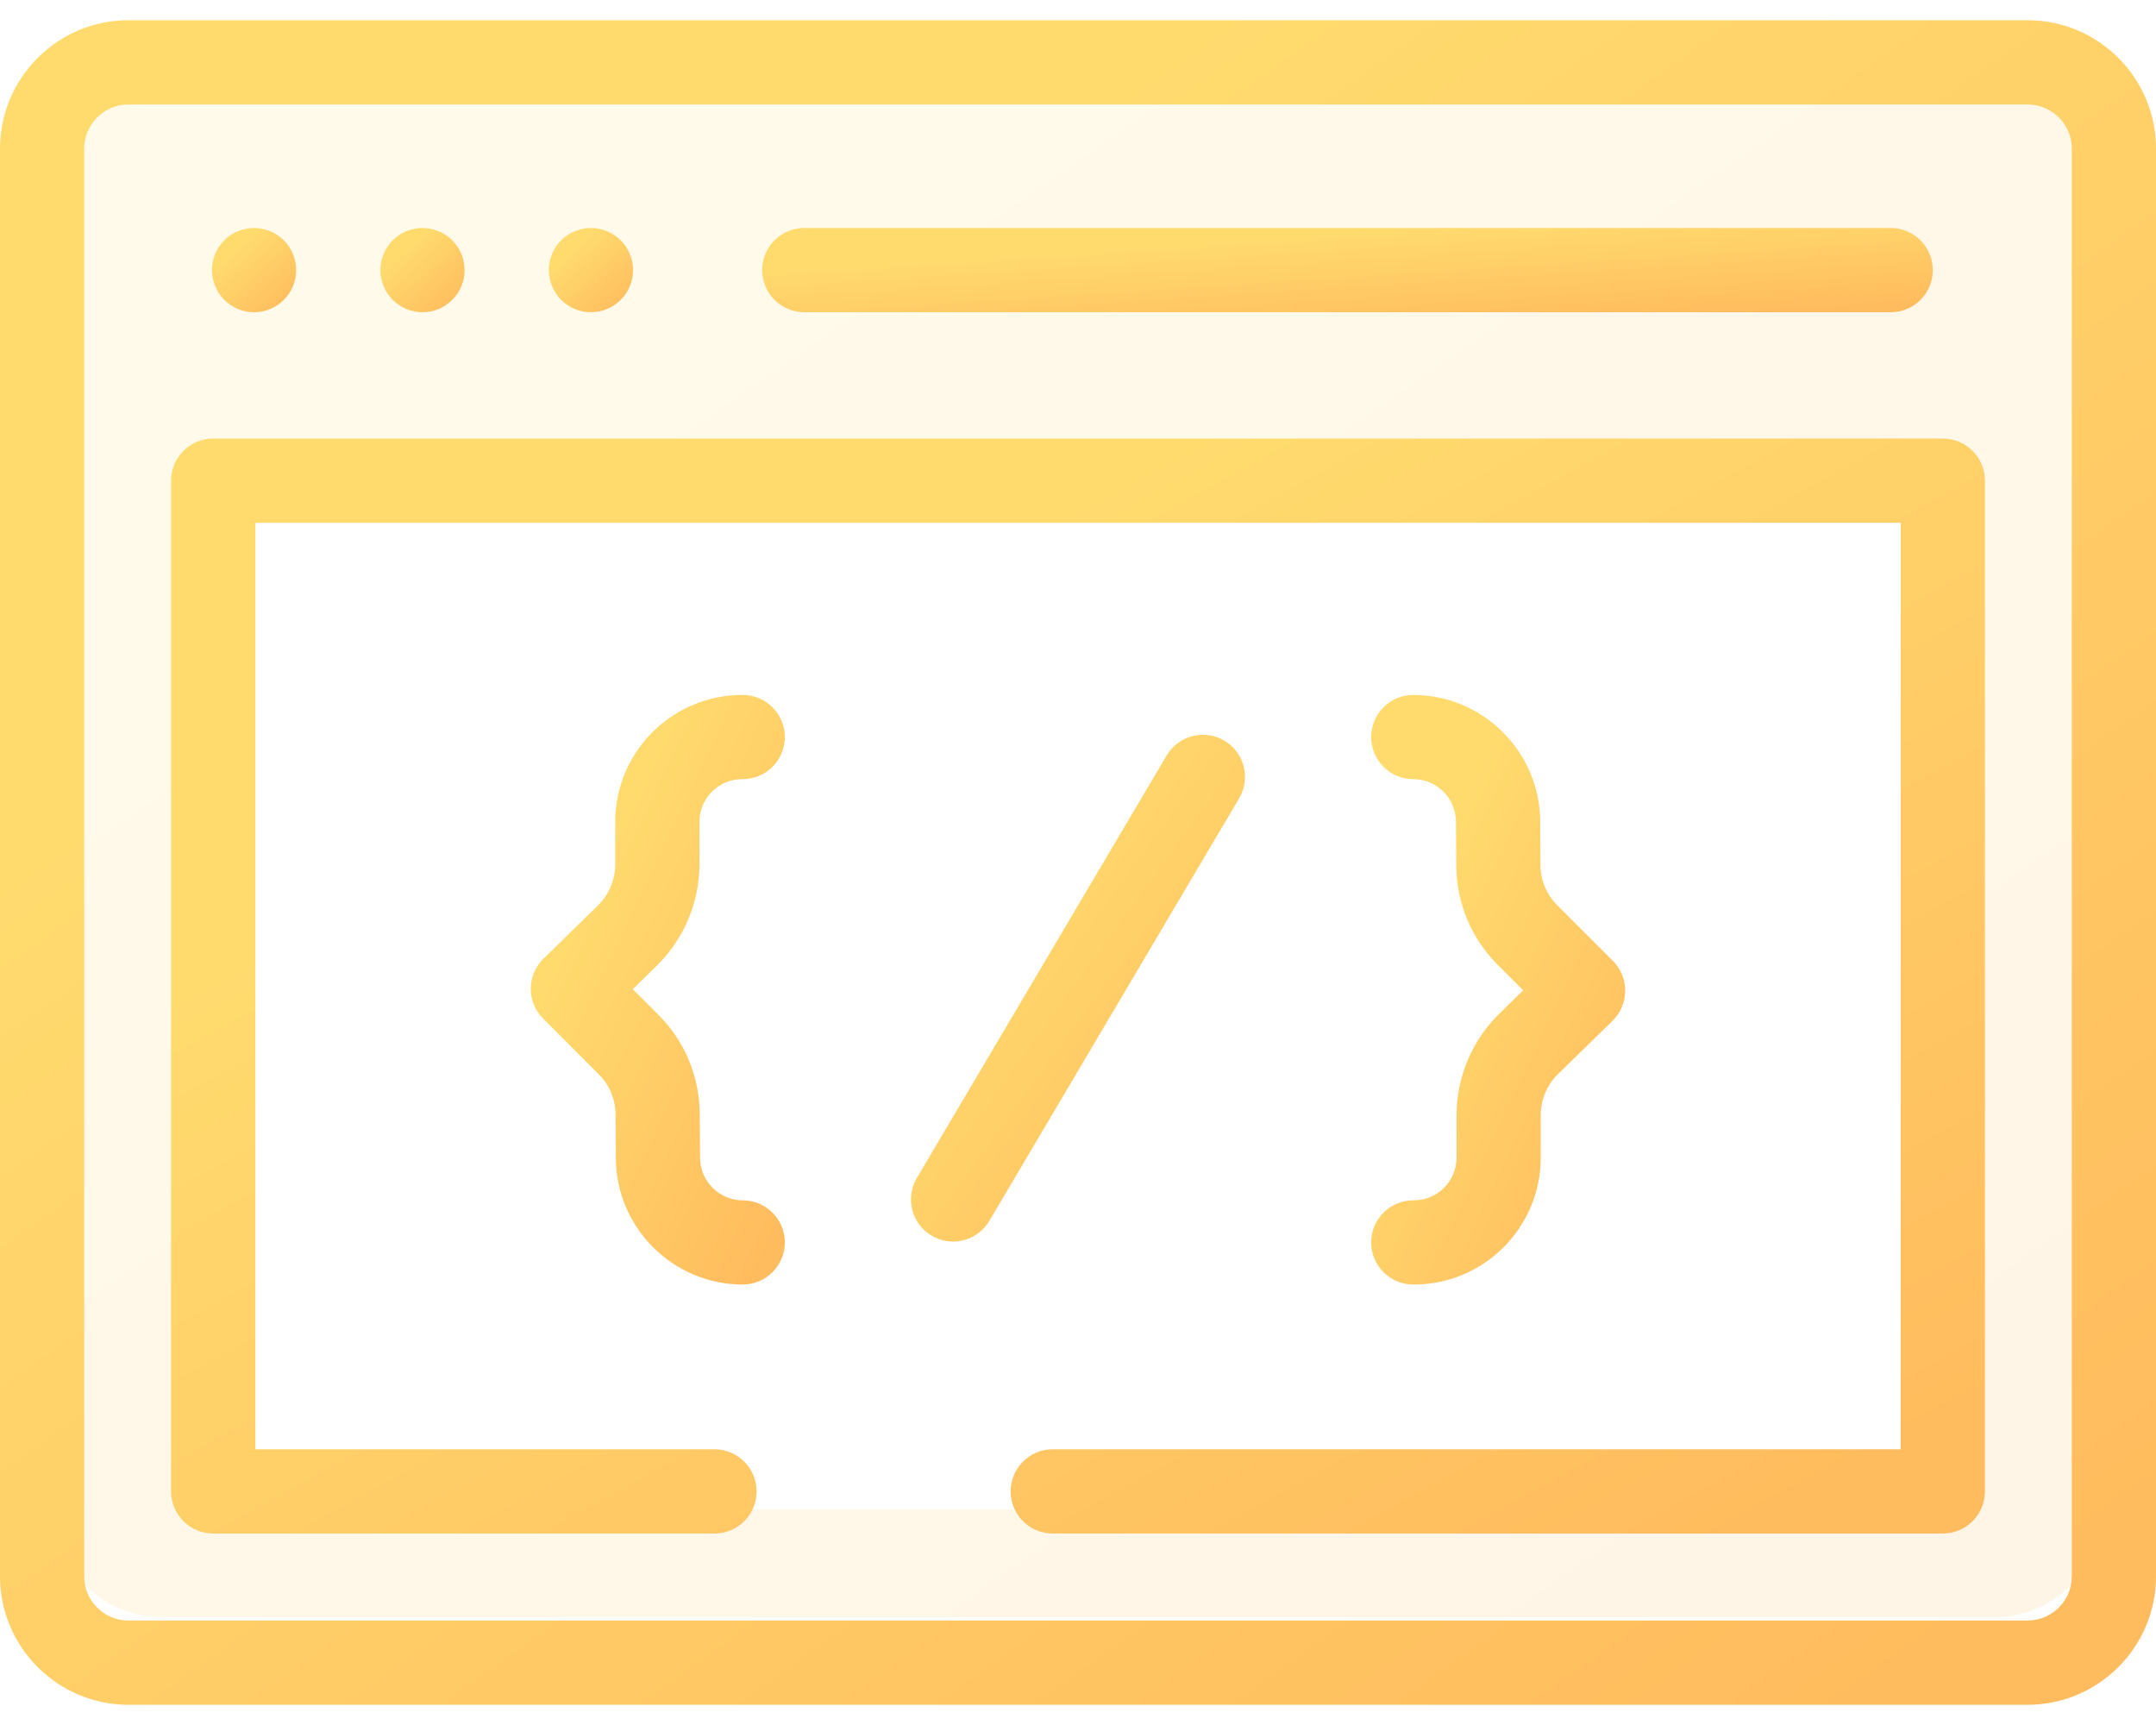
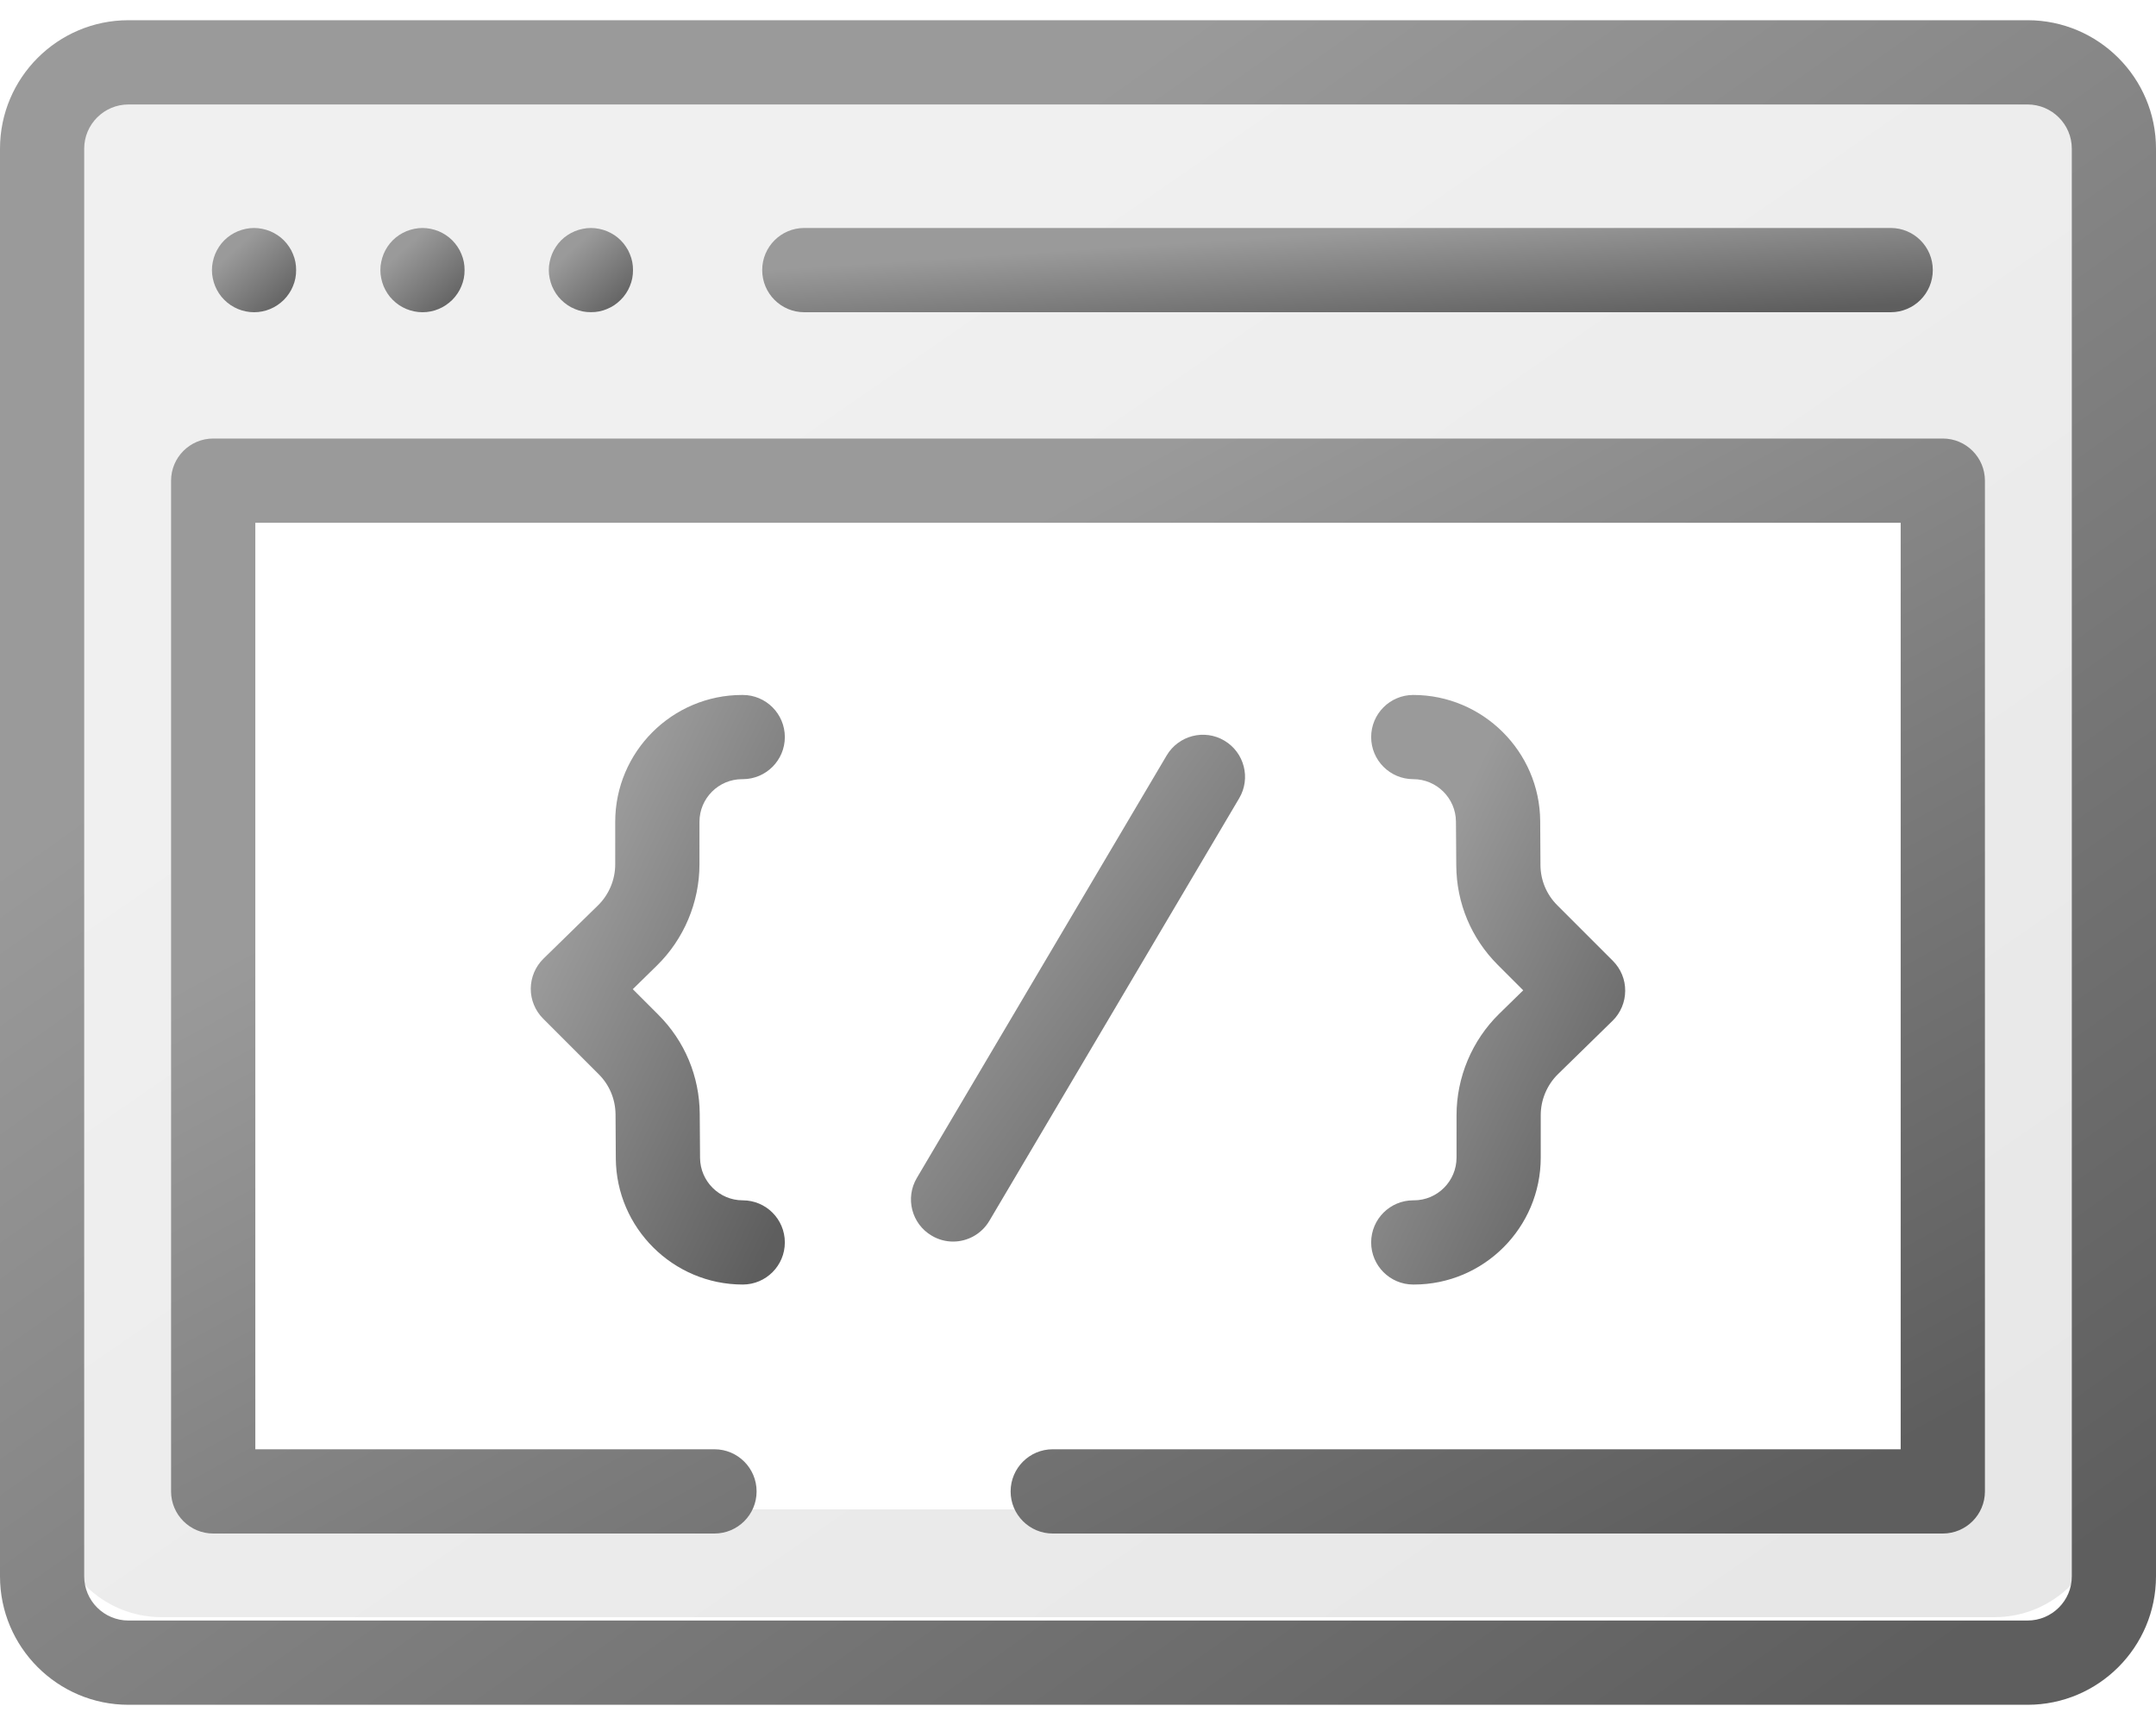
<svg xmlns="http://www.w3.org/2000/svg" width="40" height="32" viewBox="0 0 40 32" fill="none">
  <path opacity="0.15" fill-rule="evenodd" clip-rule="evenodd" d="M3 1C1.895 1 1 1.895 1 3V28C1 29.105 1.895 30 3 30H37C38.105 30 39 29.105 39 28V3C39 1.895 38.105 1 37 1H3ZM36 9H4V28H36V9Z" fill="url(#paint0_linear)" />
  <path d="M37.617 0.375H2.383C1.069 0.375 0 1.444 0 2.758V29.242C0 30.556 1.069 31.625 2.383 31.625H37.617C38.931 31.625 40 30.556 40 29.242V2.758C40 1.444 38.931 0.375 37.617 0.375ZM38.438 29.242C38.438 29.695 38.069 30.062 37.617 30.062H2.383C1.931 30.062 1.562 29.695 1.562 29.242V2.758C1.562 2.306 1.931 1.938 2.383 1.938H37.617C38.069 1.938 38.438 2.306 38.438 2.758V29.242Z" fill="url(#paint1_linear)" />
  <path d="M14.922 5.792H35.078C35.51 5.792 35.859 5.442 35.859 5.01C35.859 4.579 35.51 4.229 35.078 4.229H14.922C14.49 4.229 14.141 4.579 14.141 5.01C14.141 5.442 14.49 5.792 14.922 5.792Z" fill="url(#paint2_linear)" />
  <path d="M3.992 5.309C4.012 5.356 4.036 5.402 4.064 5.444C4.092 5.487 4.125 5.527 4.161 5.562C4.306 5.709 4.508 5.792 4.713 5.792C4.765 5.792 4.816 5.787 4.866 5.777C4.916 5.767 4.966 5.752 5.013 5.732C5.06 5.713 5.105 5.688 5.147 5.66C5.19 5.631 5.23 5.598 5.266 5.563C5.302 5.527 5.334 5.487 5.363 5.444C5.392 5.402 5.416 5.356 5.435 5.309C5.455 5.262 5.47 5.213 5.48 5.163C5.49 5.113 5.494 5.061 5.494 5.01C5.494 4.959 5.49 4.908 5.48 4.858C5.47 4.808 5.455 4.759 5.435 4.712C5.416 4.664 5.392 4.619 5.363 4.577C5.334 4.534 5.302 4.494 5.266 4.458C5.23 4.422 5.19 4.389 5.147 4.361C5.105 4.333 5.06 4.309 5.013 4.289C4.966 4.27 4.916 4.255 4.866 4.245C4.766 4.224 4.662 4.224 4.561 4.245C4.511 4.255 4.462 4.27 4.415 4.289C4.367 4.309 4.322 4.333 4.28 4.361C4.237 4.389 4.197 4.422 4.161 4.458C4.125 4.494 4.092 4.534 4.064 4.577C4.036 4.619 4.012 4.664 3.992 4.712C3.973 4.759 3.958 4.808 3.948 4.858C3.937 4.908 3.932 4.959 3.932 5.01C3.932 5.061 3.937 5.113 3.948 5.163C3.958 5.213 3.973 5.262 3.992 5.309Z" fill="url(#paint3_linear)" />
  <path d="M7.117 5.309C7.137 5.356 7.161 5.402 7.189 5.444C7.217 5.487 7.25 5.527 7.286 5.562C7.431 5.709 7.633 5.792 7.838 5.792C7.89 5.792 7.941 5.787 7.991 5.777C8.041 5.767 8.091 5.752 8.138 5.732C8.185 5.713 8.23 5.688 8.272 5.66C8.315 5.631 8.355 5.598 8.391 5.563C8.427 5.527 8.459 5.487 8.488 5.444C8.517 5.402 8.541 5.356 8.56 5.309C8.58 5.262 8.595 5.213 8.605 5.163C8.615 5.113 8.619 5.061 8.619 5.01C8.619 4.959 8.615 4.908 8.605 4.858C8.595 4.808 8.58 4.759 8.56 4.712C8.541 4.664 8.517 4.619 8.488 4.577C8.459 4.534 8.427 4.494 8.391 4.458C8.355 4.422 8.315 4.389 8.272 4.361C8.23 4.333 8.185 4.309 8.138 4.289C8.091 4.27 8.041 4.255 7.991 4.245C7.891 4.224 7.787 4.224 7.686 4.245C7.636 4.255 7.587 4.27 7.54 4.289C7.492 4.309 7.447 4.333 7.405 4.361C7.362 4.389 7.322 4.422 7.286 4.458C7.25 4.494 7.217 4.534 7.189 4.577C7.161 4.619 7.137 4.664 7.117 4.712C7.098 4.759 7.083 4.808 7.073 4.858C7.062 4.908 7.057 4.959 7.057 5.01C7.057 5.061 7.062 5.113 7.073 5.163C7.083 5.213 7.098 5.262 7.117 5.309Z" fill="url(#paint4_linear)" />
  <path d="M10.242 5.309C10.262 5.356 10.286 5.402 10.314 5.444C10.342 5.487 10.375 5.527 10.411 5.562C10.447 5.598 10.487 5.631 10.53 5.66C10.572 5.688 10.617 5.713 10.665 5.732C10.712 5.752 10.761 5.767 10.811 5.777C10.861 5.787 10.912 5.791 10.963 5.791C11.015 5.791 11.066 5.787 11.116 5.777C11.166 5.767 11.216 5.752 11.262 5.732C11.309 5.713 11.355 5.688 11.398 5.66C11.44 5.631 11.48 5.598 11.516 5.562C11.552 5.527 11.585 5.487 11.613 5.444C11.642 5.402 11.666 5.356 11.685 5.309C11.705 5.262 11.72 5.213 11.73 5.163C11.74 5.113 11.744 5.061 11.744 5.01C11.744 4.959 11.74 4.908 11.73 4.858C11.72 4.808 11.705 4.759 11.685 4.712C11.666 4.664 11.642 4.619 11.613 4.577C11.585 4.534 11.552 4.494 11.516 4.458C11.48 4.422 11.44 4.389 11.398 4.361C11.355 4.333 11.309 4.309 11.262 4.289C11.216 4.27 11.166 4.255 11.116 4.245C11.016 4.224 10.912 4.224 10.811 4.245C10.761 4.255 10.712 4.27 10.665 4.289C10.617 4.309 10.572 4.333 10.53 4.361C10.487 4.389 10.447 4.422 10.411 4.458C10.375 4.494 10.342 4.534 10.314 4.577C10.286 4.619 10.262 4.664 10.242 4.712C10.223 4.759 10.208 4.808 10.198 4.858C10.187 4.908 10.182 4.959 10.182 5.01C10.182 5.061 10.187 5.113 10.198 5.163C10.208 5.213 10.223 5.262 10.242 5.309Z" fill="url(#paint5_linear)" />
  <path d="M22.715 13.739C22.344 13.519 21.865 13.643 21.645 14.014L17.01 21.852C16.79 22.224 16.913 22.703 17.285 22.922C17.409 22.996 17.546 23.032 17.682 23.032C17.949 23.032 18.209 22.894 18.355 22.648L22.99 14.809C23.21 14.438 23.087 13.959 22.715 13.739Z" fill="url(#paint6_linear)" />
  <path d="M12.977 16.035V15.246C12.977 14.809 13.332 14.454 13.769 14.454H13.78C14.211 14.454 14.561 14.104 14.561 13.673C14.561 13.242 14.211 12.892 13.78 12.892H13.769C12.471 12.892 11.414 13.948 11.414 15.246V16.035C11.414 16.319 11.298 16.596 11.095 16.795L10.082 17.785C9.933 17.931 9.849 18.131 9.847 18.34C9.846 18.548 9.929 18.749 10.076 18.896L11.108 19.928C11.307 20.126 11.417 20.391 11.42 20.672L11.425 21.491C11.434 22.78 12.49 23.829 13.78 23.829C14.211 23.829 14.561 23.479 14.561 23.048C14.561 22.616 14.211 22.267 13.78 22.267C13.346 22.267 12.991 21.914 12.988 21.48L12.982 20.661C12.977 19.966 12.704 19.313 12.213 18.823L11.74 18.35L12.187 17.912C12.689 17.421 12.977 16.737 12.977 16.035Z" fill="url(#paint7_linear)" />
  <path d="M27.023 20.686V21.474C27.023 21.911 26.668 22.267 26.231 22.267H26.22C25.789 22.267 25.439 22.616 25.439 23.048C25.439 23.479 25.789 23.829 26.22 23.829H26.231C27.529 23.829 28.585 22.773 28.585 21.474V20.686C28.585 20.402 28.702 20.125 28.905 19.926L29.918 18.936C30.067 18.79 30.151 18.59 30.152 18.381C30.154 18.172 30.071 17.972 29.923 17.824L28.892 16.793C28.693 16.595 28.582 16.33 28.58 16.049L28.575 15.23C28.566 13.941 27.509 12.892 26.22 12.892C25.789 12.892 25.439 13.242 25.439 13.673C25.439 14.104 25.789 14.454 26.22 14.454C26.654 14.454 27.009 14.807 27.012 15.241L27.018 16.059C27.023 16.754 27.296 17.407 27.787 17.898L28.26 18.371L27.812 18.809C27.311 19.3 27.023 19.984 27.023 20.686Z" fill="url(#paint8_linear)" />
  <path d="M36.044 8.135H3.956C3.524 8.135 3.174 8.485 3.174 8.917V27.667C3.174 28.098 3.524 28.448 3.956 28.448H13.255C13.687 28.448 14.037 28.098 14.037 27.667C14.037 27.235 13.687 26.885 13.255 26.885H4.737V9.698H35.263V26.885H19.531C19.1 26.885 18.75 27.235 18.75 27.667C18.75 28.098 19.1 28.448 19.531 28.448H36.044C36.476 28.448 36.826 28.098 36.826 27.667V8.917C36.826 8.485 36.476 8.135 36.044 8.135Z" fill="url(#paint9_linear)" />
  <defs>
    <linearGradient id="paint0_linear" x1="3.153" y1="1" x2="26.689" y2="35.054" gradientUnits="userSpaceOnUse">
-       <stop offset="0.259" stop-color="#FFDB6E" />
-       <stop offset="1" stop-color="#FFBC5E" />
+       <stop offset="0.259" stop-color="#9a9a9a" />
+       <stop offset="1" stop-color="#5e5e5e" />
    </linearGradient>
    <linearGradient id="paint1_linear" x1="2.267" y1="0.375" x2="27.833" y2="36.511" gradientUnits="userSpaceOnUse">
-       <stop offset="0.259" stop-color="#FFDB6E" />
-       <stop offset="1" stop-color="#FFBC5E" />
+       <stop offset="0.259" stop-color="#9a9a9a" />
+       <stop offset="1" stop-color="#5e5e5e" />
    </linearGradient>
    <linearGradient id="paint2_linear" x1="15.371" y1="4.229" x2="15.547" y2="6.929" gradientUnits="userSpaceOnUse">
-       <stop offset="0.259" stop-color="#FFDB6E" />
-       <stop offset="1" stop-color="#FFBC5E" />
+       <stop offset="0.259" stop-color="#9a9a9a" />
+       <stop offset="1" stop-color="#5e5e5e" />
    </linearGradient>
    <linearGradient id="paint3_linear" x1="4.02" y1="4.229" x2="5.369" y2="5.719" gradientUnits="userSpaceOnUse">
-       <stop offset="0.259" stop-color="#FFDB6E" />
-       <stop offset="1" stop-color="#FFBC5E" />
+       <stop offset="0.259" stop-color="#9a9a9a" />
+       <stop offset="1" stop-color="#5e5e5e" />
    </linearGradient>
    <linearGradient id="paint4_linear" x1="7.145" y1="4.229" x2="8.494" y2="5.719" gradientUnits="userSpaceOnUse">
-       <stop offset="0.259" stop-color="#FFDB6E" />
-       <stop offset="1" stop-color="#FFBC5E" />
+       <stop offset="0.259" stop-color="#9a9a9a" />
+       <stop offset="1" stop-color="#5e5e5e" />
    </linearGradient>
    <linearGradient id="paint5_linear" x1="10.27" y1="4.229" x2="11.619" y2="5.719" gradientUnits="userSpaceOnUse">
-       <stop offset="0.259" stop-color="#FFDB6E" />
-       <stop offset="1" stop-color="#FFBC5E" />
+       <stop offset="0.259" stop-color="#9a9a9a" />
+       <stop offset="1" stop-color="#5e5e5e" />
    </linearGradient>
    <linearGradient id="paint6_linear" x1="17.252" y1="13.63" x2="25.014" y2="19.281" gradientUnits="userSpaceOnUse">
-       <stop offset="0.259" stop-color="#FFDB6E" />
-       <stop offset="1" stop-color="#FFBC5E" />
+       <stop offset="0.259" stop-color="#9a9a9a" />
+       <stop offset="1" stop-color="#5e5e5e" />
    </linearGradient>
    <linearGradient id="paint7_linear" x1="10.114" y1="12.892" x2="17.479" y2="16.396" gradientUnits="userSpaceOnUse">
-       <stop offset="0.259" stop-color="#FFDB6E" />
-       <stop offset="1" stop-color="#FFBC5E" />
+       <stop offset="0.259" stop-color="#9a9a9a" />
+       <stop offset="1" stop-color="#5e5e5e" />
    </linearGradient>
    <linearGradient id="paint8_linear" x1="25.706" y1="12.892" x2="33.07" y2="16.396" gradientUnits="userSpaceOnUse">
-       <stop offset="0.259" stop-color="#FFDB6E" />
-       <stop offset="1" stop-color="#FFBC5E" />
+       <stop offset="0.259" stop-color="#9a9a9a" />
+       <stop offset="1" stop-color="#5e5e5e" />
    </linearGradient>
    <linearGradient id="paint9_linear" x1="5.081" y1="8.135" x2="19.915" y2="35.272" gradientUnits="userSpaceOnUse">
-       <stop offset="0.259" stop-color="#FFDB6E" />
-       <stop offset="1" stop-color="#FFBC5E" />
+       <stop offset="0.259" stop-color="#9a9a9a" />
+       <stop offset="1" stop-color="#5e5e5e" />
    </linearGradient>
  </defs>
</svg>
